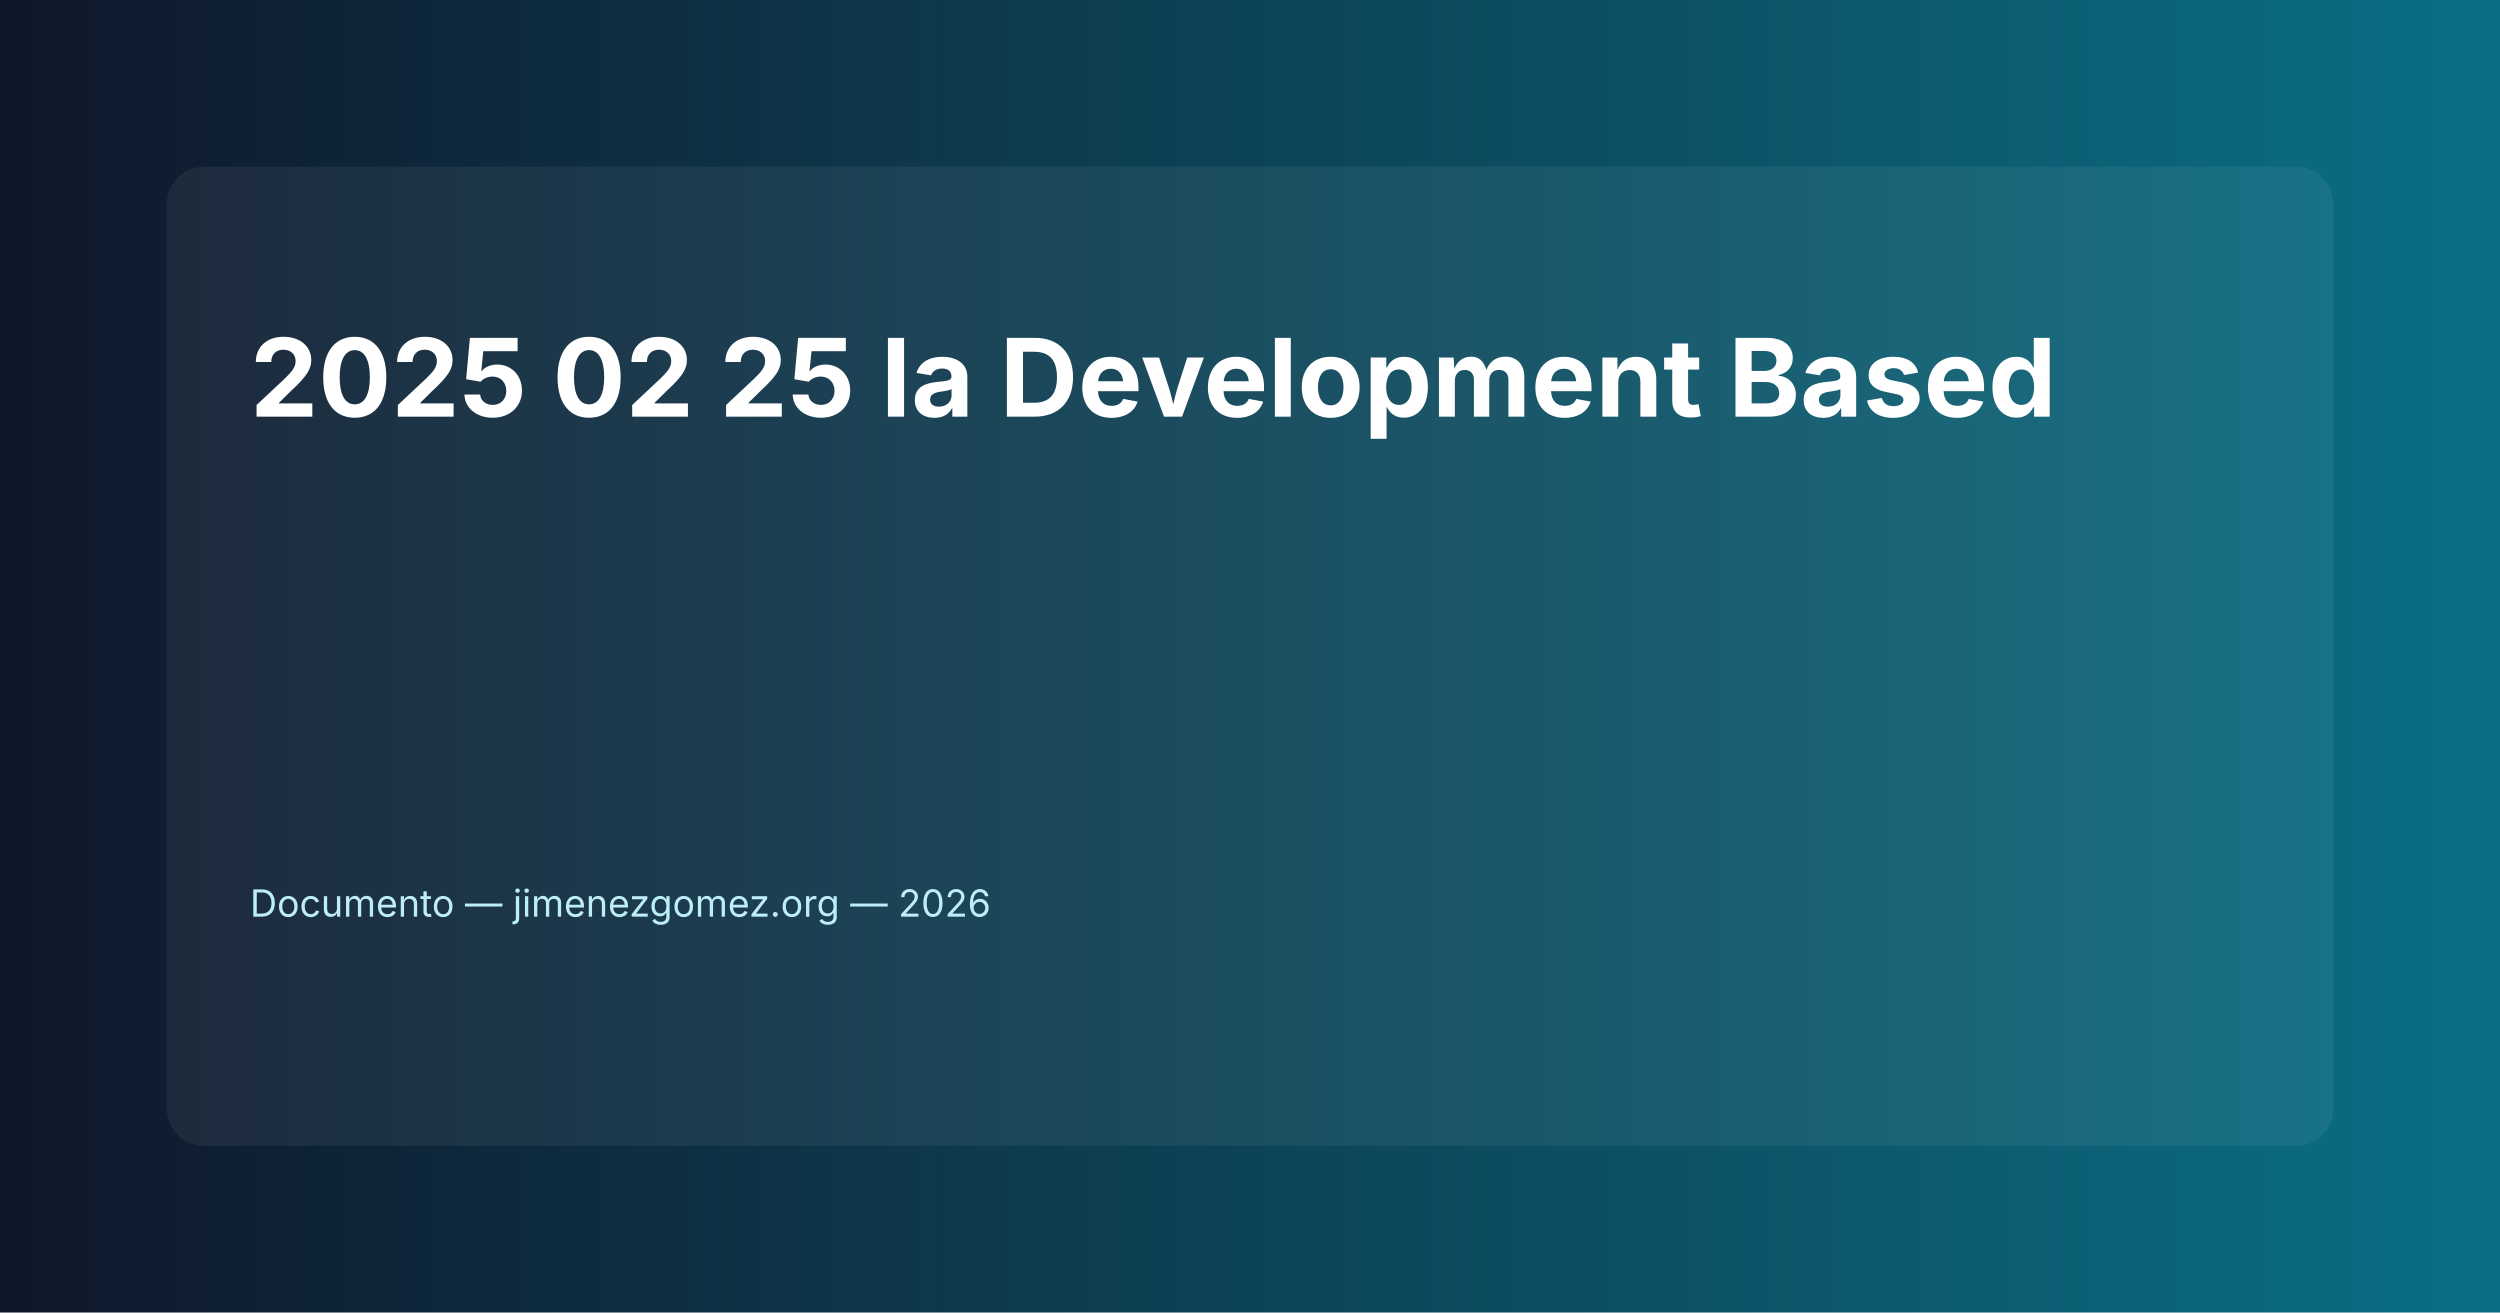
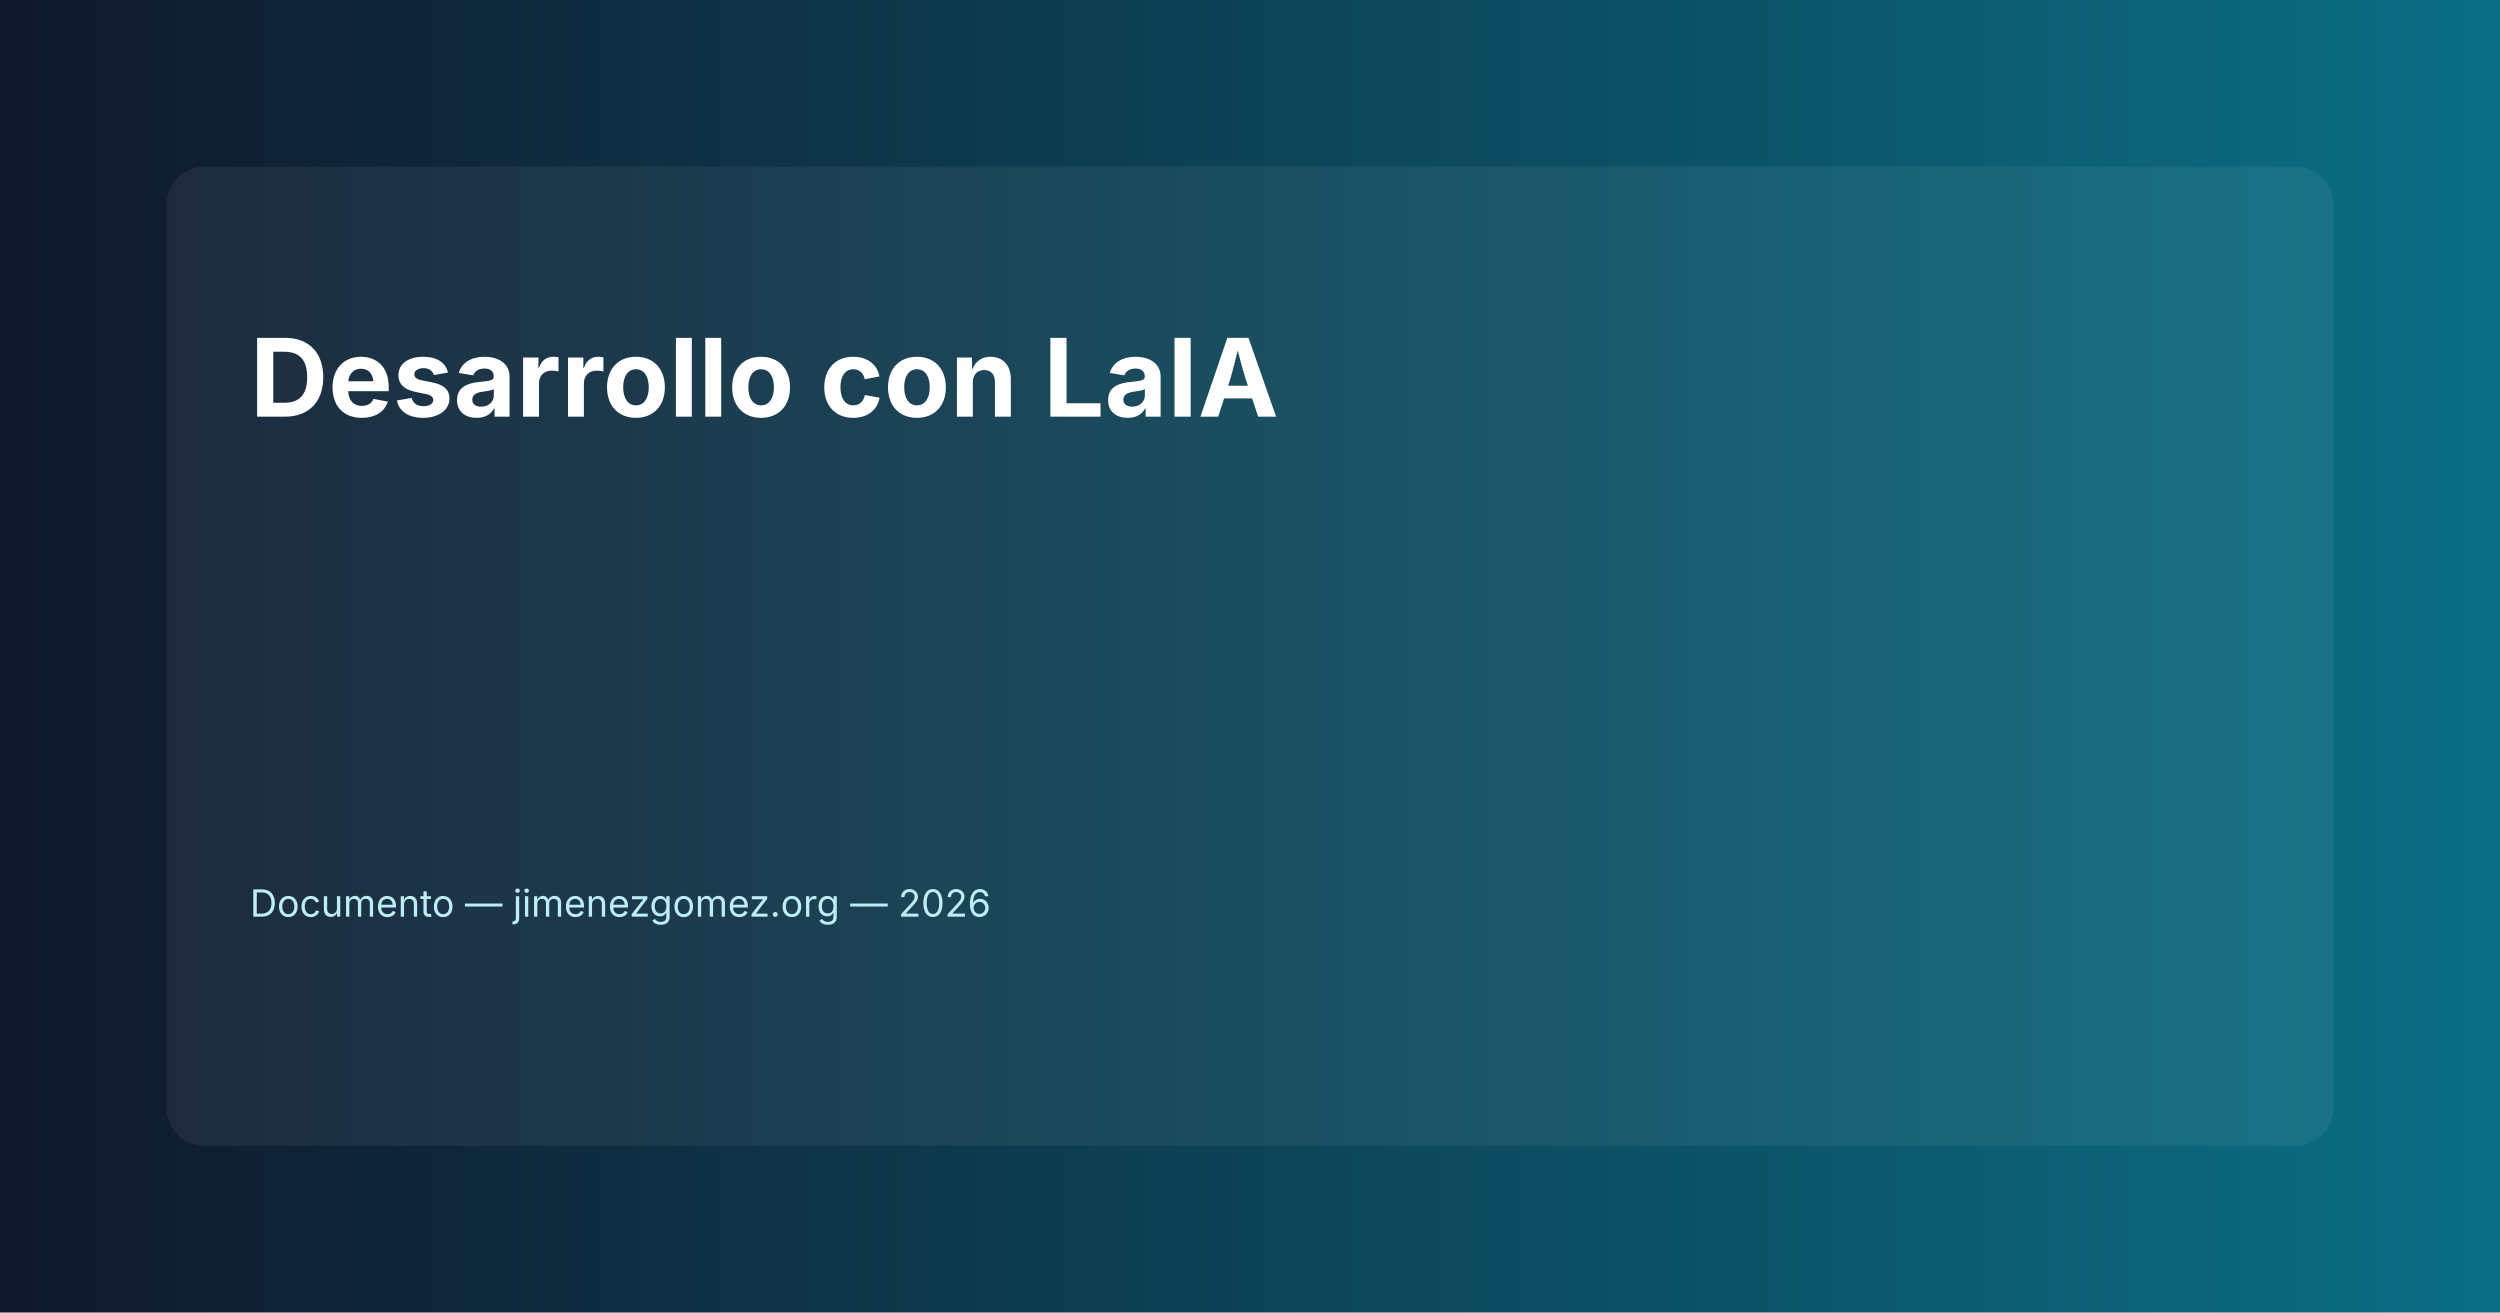
<svg xmlns="http://www.w3.org/2000/svg" width="1200" height="630" viewBox="0 0 1200 630">
  <defs>
    <linearGradient id="g" x1="0" x2="1">
      <stop offset="0" stop-color="#0f172a" />
      <stop offset="1" stop-color="#0b6f84" />
    </linearGradient>
  </defs>
  <rect width="100%" height="100%" fill="url(#g)" />
  <g transform="translate(80,80)">
    <rect x="0" y="0" width="1040" height="470" rx="18" fill-opacity="0.06" fill="#ffffff" />
-     <text x="40" y="120" font-family="Inter, Arial, Helvetica, sans-serif" font-size="52" fill="#ffffff" font-weight="700">2025 02 25 Ia Development Based</text>
+     <text x="40" y="120" font-family="Inter, Arial, Helvetica, sans-serif" font-size="52" fill="#ffffff" font-weight="700">Desarrollo con LaIA</text>
    <text x="40" y="190" font-family="Inter, Arial, Helvetica, sans-serif" font-size="28" fill="#e6f7fb" />
    <text x="40" y="360" font-family="Inter, Arial, Helvetica, sans-serif" font-size="18" fill="#bdeef7">Documento — jimenezgomez.org — 2026</text>
  </g>
</svg>
